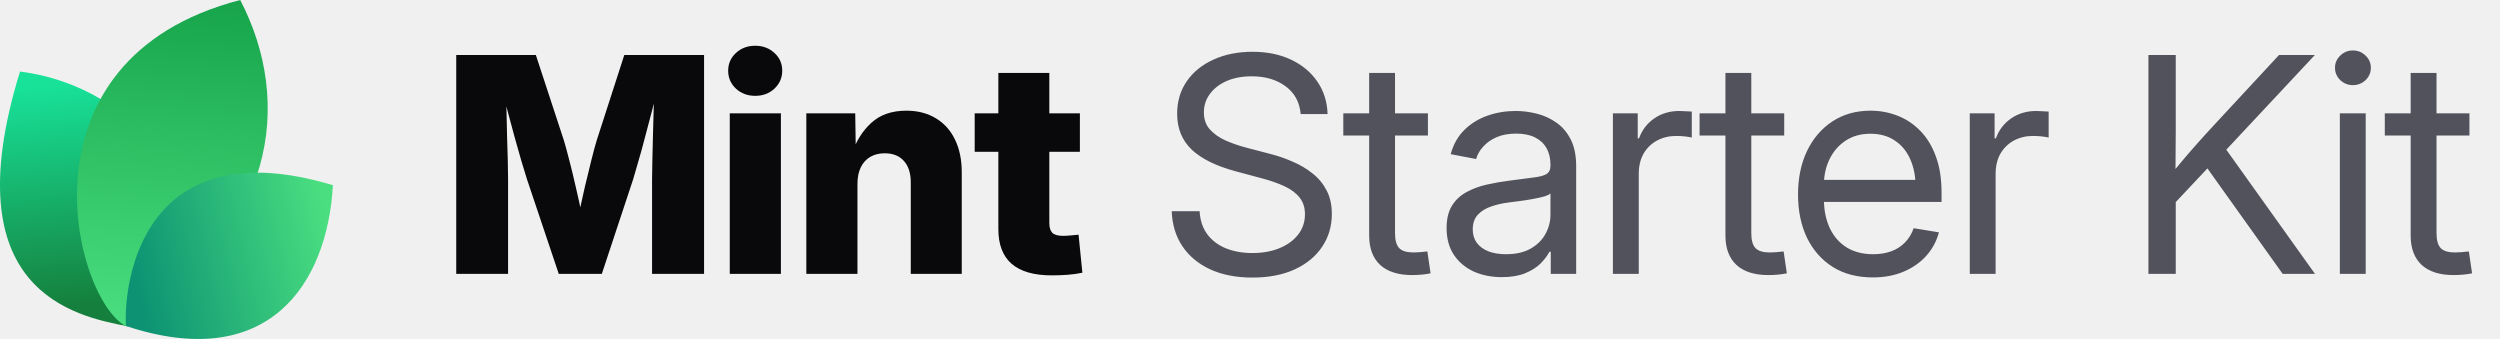
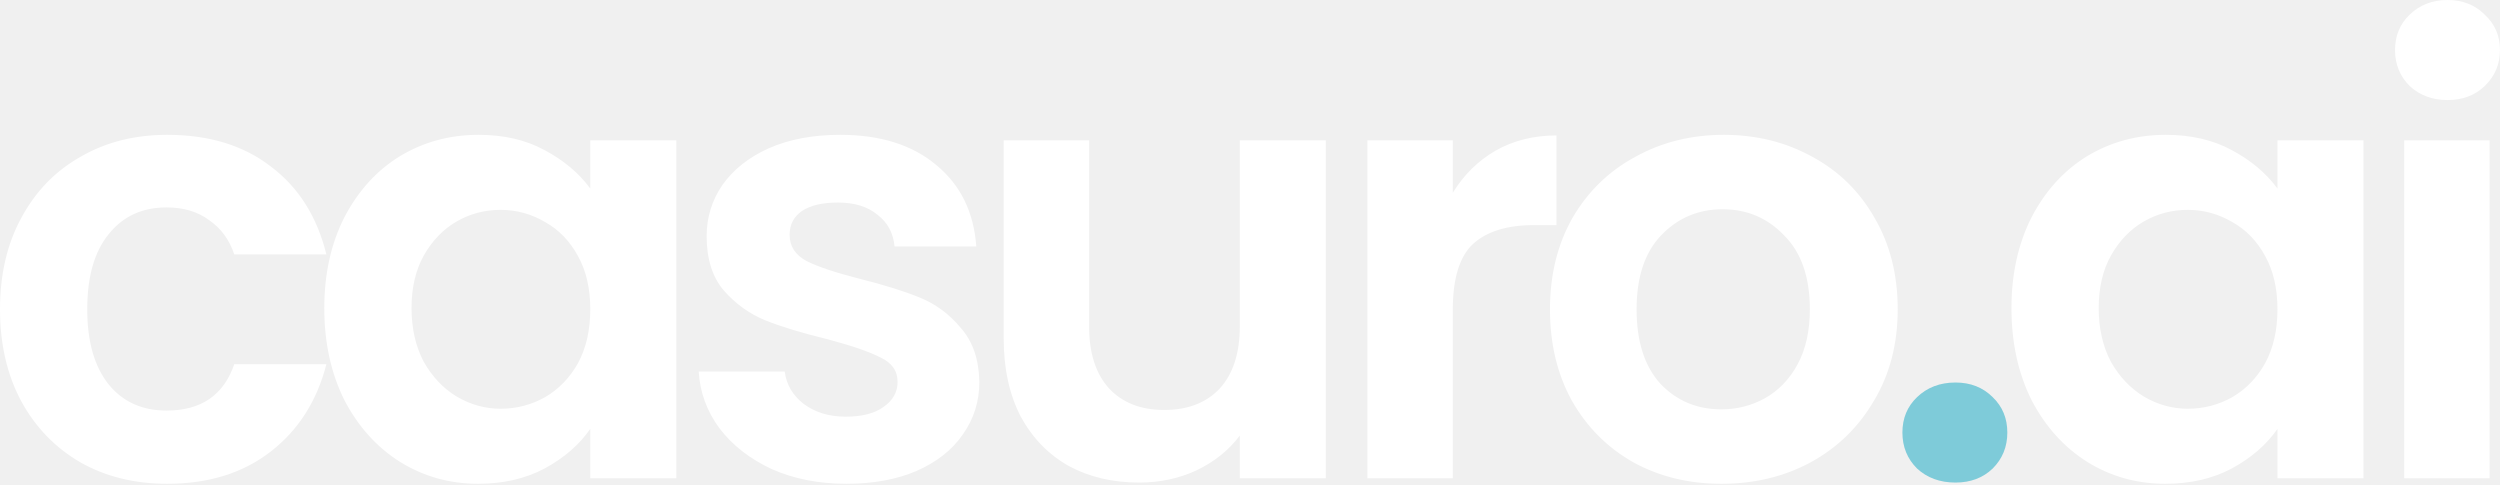
- <svg xmlns="http://www.w3.org/2000/svg" width="177" height="24" viewBox="0 0 177 24" fill="none">
-   <path d="M9.061 23.108C5.268 22.377 -3.391 20.627 1.417 5.064C9.634 6.099 16.973 14.064 9.061 23.108Z" fill="url(#paint0_linear_17557_2020)" />
-   <path d="M8.919 23.094C5.276 21.222 0.784 4.209 17.007 0C20.757 7.193 19.621 16.545 8.919 23.094Z" fill="url(#paint1_linear_17557_2020)" />
-   <path d="M8.914 23.079C8.735 19.882 10.159 9.085 23.57 13.111C23.181 20.123 18.984 26.418 8.914 23.079Z" fill="url(#paint2_linear_17557_2020)" />
-   <path d="M32.301 19.392V3.894H37.938L39.925 9.948C40.036 10.315 40.164 10.787 40.31 11.362C40.462 11.938 40.611 12.552 40.757 13.204C40.91 13.855 41.048 14.483 41.173 15.086C41.305 15.682 41.412 16.192 41.495 16.615H40.695C40.771 16.192 40.871 15.682 40.996 15.086C41.128 14.49 41.267 13.866 41.412 13.214C41.565 12.562 41.714 11.948 41.86 11.373C42.005 10.79 42.133 10.315 42.244 9.948L44.2 3.894H49.848V19.392H46.166V12.704C46.166 12.357 46.173 11.917 46.187 11.383C46.2 10.849 46.214 10.27 46.228 9.646C46.249 9.022 46.266 8.391 46.28 7.753C46.301 7.115 46.311 6.519 46.311 5.964H46.623C46.485 6.561 46.332 7.181 46.166 7.826C45.999 8.471 45.833 9.102 45.666 9.719C45.507 10.336 45.351 10.901 45.198 11.414C45.053 11.928 44.928 12.357 44.824 12.704L42.608 19.392H39.561L37.314 12.704C37.203 12.357 37.072 11.928 36.919 11.414C36.773 10.901 36.614 10.34 36.441 9.729C36.274 9.112 36.104 8.481 35.931 7.836C35.764 7.192 35.608 6.567 35.463 5.964H35.827C35.834 6.512 35.844 7.105 35.858 7.743C35.872 8.374 35.886 9.005 35.9 9.636C35.92 10.26 35.938 10.839 35.952 11.373C35.965 11.907 35.972 12.351 35.972 12.704V19.392H32.301ZM51.668 19.392V8.024H55.288V19.392H51.668ZM53.468 6.786C52.927 6.786 52.473 6.616 52.105 6.276C51.738 5.93 51.554 5.507 51.554 5.007C51.554 4.508 51.738 4.088 52.105 3.749C52.473 3.409 52.927 3.239 53.468 3.239C54.009 3.239 54.463 3.409 54.83 3.749C55.198 4.082 55.382 4.501 55.382 5.007C55.382 5.507 55.198 5.93 54.83 6.276C54.463 6.616 54.009 6.786 53.468 6.786ZM60.708 13.027V19.392H57.088V8.024H60.551L60.593 10.967H60.281C60.593 10.024 61.061 9.268 61.685 8.7C62.309 8.124 63.138 7.836 64.171 7.836C64.975 7.836 65.672 8.017 66.262 8.377C66.851 8.731 67.302 9.234 67.614 9.885C67.933 10.537 68.092 11.307 68.092 12.194V19.392H64.483V12.912C64.483 12.26 64.32 11.754 63.994 11.394C63.675 11.033 63.221 10.853 62.632 10.853C62.25 10.853 61.914 10.936 61.623 11.102C61.332 11.269 61.106 11.515 60.947 11.841C60.787 12.16 60.708 12.555 60.708 13.027ZM76.456 8.024V10.749H69.008V8.024H76.456ZM70.683 5.163H74.292V15.783C74.292 16.102 74.361 16.334 74.5 16.48C74.646 16.625 74.899 16.698 75.259 16.698C75.405 16.698 75.596 16.688 75.831 16.667C76.074 16.646 76.251 16.629 76.362 16.615L76.632 19.309C76.313 19.378 75.963 19.427 75.582 19.455C75.207 19.482 74.836 19.496 74.469 19.496C73.2 19.496 72.25 19.222 71.619 18.674C70.995 18.127 70.683 17.308 70.683 16.22V5.163Z" fill="#09090B" />
-   <path d="M88.667 19.652C87.523 19.652 86.528 19.458 85.682 19.07C84.843 18.681 84.188 18.137 83.716 17.437C83.245 16.736 82.992 15.908 82.957 14.951H84.933C84.968 15.596 85.148 16.14 85.474 16.584C85.8 17.021 86.24 17.354 86.795 17.582C87.35 17.804 87.974 17.915 88.667 17.915C89.388 17.915 90.026 17.801 90.581 17.572C91.143 17.343 91.583 17.024 91.902 16.615C92.228 16.199 92.391 15.717 92.391 15.169C92.391 14.698 92.266 14.306 92.017 13.994C91.767 13.675 91.413 13.408 90.956 13.193C90.498 12.978 89.954 12.787 89.323 12.621L87.502 12.132C86.123 11.765 85.082 11.255 84.382 10.603C83.689 9.944 83.342 9.095 83.342 8.055C83.342 7.174 83.571 6.404 84.028 5.746C84.486 5.087 85.117 4.577 85.921 4.217C86.726 3.849 87.645 3.666 88.678 3.666C89.718 3.666 90.63 3.853 91.413 4.227C92.204 4.602 92.824 5.122 93.275 5.787C93.726 6.446 93.965 7.209 93.993 8.076H92.089C92.013 7.23 91.656 6.574 91.018 6.11C90.387 5.638 89.586 5.403 88.615 5.403C87.95 5.403 87.36 5.513 86.847 5.735C86.341 5.957 85.946 6.262 85.661 6.651C85.377 7.032 85.235 7.469 85.235 7.961C85.235 8.447 85.377 8.849 85.661 9.168C85.946 9.48 86.317 9.74 86.774 9.948C87.232 10.149 87.724 10.319 88.251 10.457L89.884 10.884C90.439 11.023 90.977 11.206 91.496 11.435C92.023 11.657 92.495 11.934 92.911 12.267C93.334 12.593 93.67 12.995 93.92 13.474C94.17 13.945 94.294 14.504 94.294 15.149C94.294 16.015 94.066 16.788 93.608 17.468C93.157 18.148 92.512 18.681 91.673 19.07C90.834 19.458 89.832 19.652 88.667 19.652ZM101.097 8.024V9.594H95.106V8.024H101.097ZM96.937 5.163H98.767V16.521C98.767 17 98.865 17.347 99.059 17.562C99.26 17.77 99.6 17.874 100.078 17.874C100.21 17.874 100.366 17.867 100.546 17.853C100.733 17.832 100.903 17.815 101.056 17.801L101.285 19.351C101.097 19.392 100.886 19.423 100.65 19.444C100.414 19.465 100.189 19.475 99.974 19.475C98.996 19.475 98.244 19.236 97.717 18.758C97.197 18.272 96.937 17.579 96.937 16.677V5.163ZM106.33 19.621C105.595 19.621 104.932 19.489 104.343 19.226C103.754 18.955 103.285 18.564 102.939 18.05C102.592 17.53 102.419 16.896 102.419 16.147C102.419 15.495 102.547 14.965 102.804 14.556C103.06 14.146 103.403 13.828 103.833 13.599C104.263 13.363 104.742 13.186 105.269 13.068C105.796 12.95 106.333 12.857 106.881 12.787C107.574 12.69 108.132 12.617 108.555 12.569C108.978 12.52 109.287 12.441 109.481 12.33C109.675 12.212 109.772 12.014 109.772 11.737V11.654C109.772 11.203 109.679 10.815 109.492 10.489C109.311 10.163 109.041 9.91 108.68 9.729C108.32 9.549 107.872 9.459 107.338 9.459C106.805 9.459 106.34 9.546 105.945 9.719C105.556 9.892 105.241 10.118 104.998 10.395C104.755 10.665 104.593 10.953 104.509 11.258L102.71 10.915C102.897 10.222 103.22 9.65 103.677 9.199C104.135 8.748 104.679 8.412 105.31 8.19C105.941 7.968 106.607 7.857 107.307 7.857C107.8 7.857 108.295 7.92 108.795 8.044C109.301 8.169 109.765 8.381 110.188 8.679C110.611 8.97 110.951 9.369 111.208 9.875C111.464 10.374 111.593 11.005 111.593 11.768V19.392H109.793V17.822H109.7C109.568 18.085 109.363 18.359 109.086 18.643C108.809 18.921 108.444 19.153 107.994 19.34C107.543 19.527 106.988 19.621 106.33 19.621ZM106.621 17.998C107.321 17.998 107.904 17.867 108.368 17.603C108.84 17.333 109.19 16.986 109.419 16.563C109.654 16.133 109.772 15.682 109.772 15.211V13.692C109.703 13.769 109.554 13.841 109.325 13.911C109.096 13.973 108.829 14.032 108.524 14.088C108.226 14.143 107.921 14.192 107.609 14.233C107.304 14.275 107.033 14.309 106.798 14.337C106.354 14.393 105.938 14.49 105.549 14.628C105.168 14.76 104.86 14.954 104.624 15.211C104.388 15.467 104.27 15.811 104.27 16.241C104.27 16.615 104.367 16.934 104.561 17.198C104.762 17.461 105.04 17.662 105.393 17.801C105.747 17.933 106.156 17.998 106.621 17.998ZM114.193 19.392V8.024H115.951V9.792H116.045C116.253 9.209 116.61 8.741 117.116 8.388C117.622 8.034 118.219 7.857 118.905 7.857C119.058 7.857 119.217 7.864 119.384 7.878C119.55 7.885 119.682 7.892 119.779 7.899V9.74C119.716 9.719 119.578 9.695 119.363 9.667C119.155 9.639 118.922 9.625 118.666 9.625C118.174 9.625 117.726 9.733 117.324 9.948C116.922 10.163 116.603 10.471 116.367 10.874C116.138 11.276 116.024 11.758 116.024 12.319V19.392H114.193ZM126.322 8.024V9.594H120.33V8.024H126.322ZM122.161 5.163H123.992V16.521C123.992 17 124.089 17.347 124.283 17.562C124.484 17.77 124.824 17.874 125.302 17.874C125.434 17.874 125.59 17.867 125.77 17.853C125.958 17.832 126.127 17.815 126.28 17.801L126.509 19.351C126.322 19.392 126.11 19.423 125.874 19.444C125.639 19.465 125.413 19.475 125.198 19.475C124.221 19.475 123.468 19.236 122.941 18.758C122.421 18.272 122.161 17.579 122.161 16.677V5.163ZM132.604 19.642C131.502 19.642 130.555 19.396 129.765 18.903C128.974 18.404 128.364 17.714 127.934 16.834C127.511 15.946 127.3 14.927 127.3 13.775C127.3 12.611 127.511 11.584 127.934 10.697C128.364 9.802 128.964 9.102 129.734 8.596C130.51 8.089 131.408 7.836 132.428 7.836C133.1 7.836 133.738 7.954 134.341 8.19C134.952 8.426 135.489 8.783 135.954 9.261C136.425 9.74 136.793 10.343 137.056 11.071C137.327 11.792 137.462 12.645 137.462 13.63V14.296H128.433V12.735H136.463L135.631 13.297C135.631 12.541 135.506 11.876 135.257 11.3C135.007 10.725 134.643 10.277 134.165 9.958C133.686 9.632 133.107 9.469 132.428 9.469C131.748 9.469 131.162 9.632 130.67 9.958C130.177 10.284 129.796 10.725 129.526 11.279C129.262 11.827 129.13 12.441 129.13 13.12V14.046C129.13 14.864 129.273 15.572 129.557 16.168C129.841 16.757 130.243 17.211 130.763 17.53C131.283 17.842 131.901 17.998 132.615 17.998C133.093 17.998 133.523 17.929 133.905 17.79C134.293 17.645 134.619 17.433 134.882 17.156C135.153 16.879 135.354 16.546 135.486 16.157L137.275 16.449C137.108 17.08 136.81 17.634 136.38 18.113C135.95 18.591 135.413 18.966 134.768 19.236C134.123 19.507 133.402 19.642 132.604 19.642ZM139.459 19.392V8.024H141.217V9.792H141.311C141.519 9.209 141.876 8.741 142.382 8.388C142.888 8.034 143.485 7.857 144.171 7.857C144.324 7.857 144.483 7.864 144.649 7.878C144.816 7.885 144.948 7.892 145.045 7.899V9.74C144.982 9.719 144.844 9.695 144.629 9.667C144.421 9.639 144.188 9.625 143.932 9.625C143.439 9.625 142.992 9.733 142.59 9.948C142.188 10.163 141.869 10.471 141.633 10.874C141.404 11.276 141.29 11.758 141.29 12.319V19.392H139.459ZM153.429 14.961V12.715C153.783 12.257 154.136 11.82 154.49 11.404C154.844 10.981 155.204 10.565 155.572 10.156C155.939 9.74 156.314 9.327 156.695 8.918L161.355 3.894H163.893L157.277 10.967H157.184L153.429 14.961ZM152.108 19.392V3.894H154.043V9.241L154.022 12.559L154.043 13.505V19.392H152.108ZM161.615 19.392L155.967 11.477L157.173 9.969L163.903 19.392H161.615ZM165.661 19.392V8.024H167.492V19.392H165.661ZM166.587 6.027C166.24 6.027 165.942 5.909 165.692 5.673C165.443 5.43 165.318 5.139 165.318 4.799C165.318 4.459 165.443 4.172 165.692 3.936C165.942 3.693 166.24 3.572 166.587 3.572C166.934 3.572 167.232 3.693 167.482 3.936C167.731 4.172 167.856 4.459 167.856 4.799C167.856 5.139 167.731 5.43 167.482 5.673C167.232 5.909 166.934 6.027 166.587 6.027ZM174.836 8.024V9.594H168.844V8.024H174.836ZM170.675 5.163H172.506V16.521C172.506 17 172.603 17.347 172.797 17.562C172.998 17.77 173.338 17.874 173.816 17.874C173.948 17.874 174.104 17.867 174.284 17.853C174.472 17.832 174.641 17.815 174.794 17.801L175.023 19.351C174.836 19.392 174.624 19.423 174.388 19.444C174.153 19.465 173.927 19.475 173.712 19.475C172.735 19.475 171.982 19.236 171.455 18.758C170.935 18.272 170.675 17.579 170.675 16.677V5.163Z" fill="#52525C" />
-   <defs>
-     <linearGradient id="paint0_linear_17557_2020" x1="3.776" y1="5.916" x2="5.232" y2="21.559" gradientUnits="userSpaceOnUse">
-       <stop stop-color="#18E299" />
-       <stop offset="1" stop-color="#15803D" />
-     </linearGradient>
-     <linearGradient id="paint1_linear_17557_2020" x1="12.171" y1="-0.718" x2="10.19" y2="22.983" gradientUnits="userSpaceOnUse">
-       <stop stop-color="#16A34A" />
-       <stop offset="1" stop-color="#4ADE80" />
-     </linearGradient>
-     <linearGradient id="paint2_linear_17557_2020" x1="23.133" y1="15.353" x2="9.338" y2="18.52" gradientUnits="userSpaceOnUse">
-       <stop stop-color="#4ADE80" />
-       <stop offset="1" stop-color="#0D9373" />
-     </linearGradient>
-   </defs>
+ <svg xmlns="http://www.w3.org/2000/svg" width="1172" height="227" viewBox="0 0 1172 227" fill="none">
+   <path d="M-4.93675e-05 145.002C-4.93675e-05 128.605 3.337 114.305 10.01 102.102C16.683 89.709 25.931 80.175 37.752 73.502C49.573 66.638 63.111 63.206 78.364 63.206C98.003 63.206 114.209 68.163 126.984 78.078C139.949 87.802 148.625 101.53 153.01 119.262H109.824C107.536 112.398 103.627 107.059 98.098 103.246C92.759 99.242 86.086 97.24 78.078 97.24C66.638 97.24 57.581 101.435 50.908 109.824C44.235 118.023 40.898 129.749 40.898 145.002C40.898 160.065 44.235 171.791 50.908 180.18C57.581 188.379 66.638 192.478 78.078 192.478C94.285 192.478 104.867 185.233 109.824 170.742H153.01C148.625 187.902 139.949 201.535 126.984 211.64C114.019 221.745 97.812 226.798 78.364 226.798C63.111 226.798 49.573 223.461 37.752 216.788C25.931 209.924 16.683 200.391 10.01 188.188C3.337 175.795 -4.93675e-05 161.399 -4.93675e-05 145.002ZM152.027 144.43C152.027 128.414 155.173 114.209 161.465 101.816C167.947 89.423 176.623 79.889 187.491 73.216C198.549 66.543 210.847 63.206 224.385 63.206C236.206 63.206 246.502 65.589 255.273 70.356C264.234 75.123 271.384 81.129 276.723 88.374V65.78H317.049V224.224H276.723V201.058C271.575 208.494 264.425 214.691 255.273 219.648C246.311 224.415 235.92 226.798 224.099 226.798C210.752 226.798 198.549 223.366 187.491 216.502C176.623 209.638 167.947 200.009 161.465 187.616C155.173 175.032 152.027 160.637 152.027 144.43ZM276.723 145.002C276.723 135.278 274.816 126.984 271.003 120.12C267.189 113.065 262.041 107.727 255.559 104.104C249.076 100.291 242.117 98.384 234.681 98.384C227.245 98.384 220.381 100.195 214.089 103.818C207.797 107.441 202.649 112.779 198.645 119.834C194.831 126.698 192.925 134.897 192.925 144.43C192.925 153.963 194.831 162.353 198.645 169.598C202.649 176.653 207.797 182.087 214.089 185.9C220.571 189.713 227.435 191.62 234.681 191.62C242.117 191.62 249.076 189.809 255.559 186.186C262.041 182.373 267.189 177.034 271.003 170.17C274.816 163.115 276.723 154.726 276.723 145.002ZM396.767 226.798C383.802 226.798 372.171 224.51 361.875 219.934C351.579 215.167 343.38 208.78 337.279 200.772C331.368 192.764 328.127 183.898 327.555 174.174H367.881C368.644 180.275 371.599 185.328 376.747 189.332C382.086 193.336 388.664 195.338 396.481 195.338C404.108 195.338 410.018 193.813 414.213 190.762C418.598 187.711 420.791 183.803 420.791 179.036C420.791 173.888 418.122 170.075 412.783 167.596C407.635 164.927 399.341 162.067 387.901 159.016C376.08 156.156 366.356 153.201 358.729 150.15C351.293 147.099 344.81 142.428 339.281 136.136C333.942 129.844 331.273 121.359 331.273 110.682C331.273 101.911 333.752 93.903 338.709 86.658C343.857 79.413 351.102 73.693 360.445 69.498C369.978 65.303 381.132 63.206 393.907 63.206C412.783 63.206 427.846 67.973 439.095 77.506C450.344 86.849 456.541 99.528 457.685 115.544H419.361C418.789 109.252 416.12 104.295 411.353 100.672C406.777 96.859 400.58 94.952 392.763 94.952C385.518 94.952 379.893 96.287 375.889 98.956C372.076 101.625 370.169 105.343 370.169 110.11C370.169 115.449 372.838 119.548 378.177 122.408C383.516 125.077 391.81 127.842 403.059 130.702C414.499 133.562 423.937 136.517 431.373 139.568C438.809 142.619 445.196 147.385 450.535 153.868C456.064 160.16 458.924 168.549 459.115 179.036C459.115 188.188 456.541 196.387 451.393 203.632C446.436 210.877 439.19 216.597 429.657 220.792C420.314 224.796 409.351 226.798 396.767 226.798ZM621.541 65.78V224.224H581.215V204.204C576.067 211.068 569.298 216.502 560.909 220.506C552.71 224.319 543.749 226.226 534.025 226.226C521.631 226.226 510.668 223.652 501.135 218.504C491.601 213.165 484.07 205.443 478.541 195.338C473.202 185.042 470.533 172.839 470.533 158.73V65.78H510.573V153.01C510.573 165.594 513.719 175.318 520.011 182.182C526.303 188.855 534.883 192.192 545.751 192.192C556.809 192.192 565.485 188.855 571.777 182.182C578.069 175.318 581.215 165.594 581.215 153.01V65.78H621.541ZM681.066 90.376C686.214 81.987 692.888 75.409 701.086 70.642C709.476 65.875 719.009 63.492 729.686 63.492V105.534H719.104C706.52 105.534 696.987 108.489 690.504 114.4C684.212 120.311 681.066 130.607 681.066 145.288V224.224H641.026V65.78H681.066V90.376ZM806.991 226.798C791.738 226.798 778.01 223.461 765.807 216.788C753.605 209.924 743.976 200.295 736.921 187.902C730.057 175.509 726.625 161.209 726.625 145.002C726.625 128.795 730.153 114.495 737.207 102.102C744.453 89.709 754.272 80.175 766.665 73.502C779.059 66.638 792.882 63.206 808.135 63.206C823.389 63.206 837.212 66.638 849.605 73.502C861.999 80.175 871.723 89.709 878.777 102.102C886.023 114.495 889.645 128.795 889.645 145.002C889.645 161.209 885.927 175.509 878.491 187.902C871.246 200.295 861.331 209.924 848.747 216.788C836.354 223.461 822.435 226.798 806.991 226.798ZM806.991 191.906C814.237 191.906 821.005 190.19 827.297 186.758C833.78 183.135 838.928 177.797 842.741 170.742C846.555 163.687 848.461 155.107 848.461 145.002C848.461 129.939 844.457 118.404 836.449 110.396C828.632 102.197 819.003 98.098 807.563 98.098C796.123 98.098 786.495 102.197 778.677 110.396C771.051 118.404 767.237 129.939 767.237 145.002C767.237 160.065 770.955 171.695 778.391 179.894C786.018 187.902 795.551 191.906 806.991 191.906ZM942.973 144.43C942.973 128.414 946.119 114.209 952.411 101.816C958.894 89.423 967.569 79.889 978.437 73.216C989.496 66.543 1001.79 63.206 1015.33 63.206C1027.15 63.206 1037.45 65.589 1046.22 70.356C1055.18 75.123 1062.33 81.129 1067.67 88.374V65.78H1108V224.224H1067.67V201.058C1062.52 208.494 1055.37 214.691 1046.22 219.648C1037.26 224.415 1026.87 226.798 1015.05 226.798C1001.7 226.798 989.496 223.366 978.437 216.502C967.569 209.638 958.894 200.009 952.411 187.616C946.119 175.032 942.973 160.637 942.973 144.43ZM1067.67 145.002C1067.67 135.278 1065.76 126.984 1061.95 120.12C1058.14 113.065 1052.99 107.727 1046.51 104.104C1040.02 100.291 1033.06 98.384 1025.63 98.384C1018.19 98.384 1011.33 100.195 1005.04 103.818C998.743 107.441 993.595 112.779 989.591 119.834C985.778 126.698 983.871 134.897 983.871 144.43C983.871 153.963 985.778 162.353 989.591 169.598C993.595 176.653 998.743 182.087 1005.04 185.9C1011.52 189.713 1018.38 191.62 1025.63 191.62C1033.06 191.62 1040.02 189.809 1046.51 186.186C1052.99 182.373 1058.14 177.034 1061.95 170.17C1065.76 163.115 1067.67 154.726 1067.67 145.002ZM1147.39 46.904C1140.33 46.904 1134.42 44.711 1129.66 40.326C1125.08 35.75 1122.79 30.125 1122.79 23.452C1122.79 16.779 1125.08 11.249 1129.66 6.864C1134.42 2.288 1140.33 -1.21593e-05 1147.39 -1.21593e-05C1154.44 -1.21593e-05 1160.26 2.288 1164.83 6.864C1169.6 11.249 1171.98 16.779 1171.98 23.452C1171.98 30.125 1169.6 35.75 1164.83 40.326C1160.26 44.711 1154.44 46.904 1147.39 46.904ZM1167.12 65.78V224.224H1127.08V65.78H1167.12Z" fill="white" />
+   <path d="M916.728 226.226C909.483 226.226 903.477 224.033 898.71 219.648C894.134 215.072 891.846 209.447 891.846 202.774C891.846 196.101 894.134 190.571 898.71 186.186C903.477 181.61 909.483 179.322 916.728 179.322C923.783 179.322 929.598 181.61 934.174 186.186C938.75 190.571 941.038 196.101 941.038 202.774C941.038 209.447 938.75 215.072 934.174 219.648C929.598 224.033 923.783 226.226 916.728 226.226Z" fill="#7ECBD9" />
</svg>
